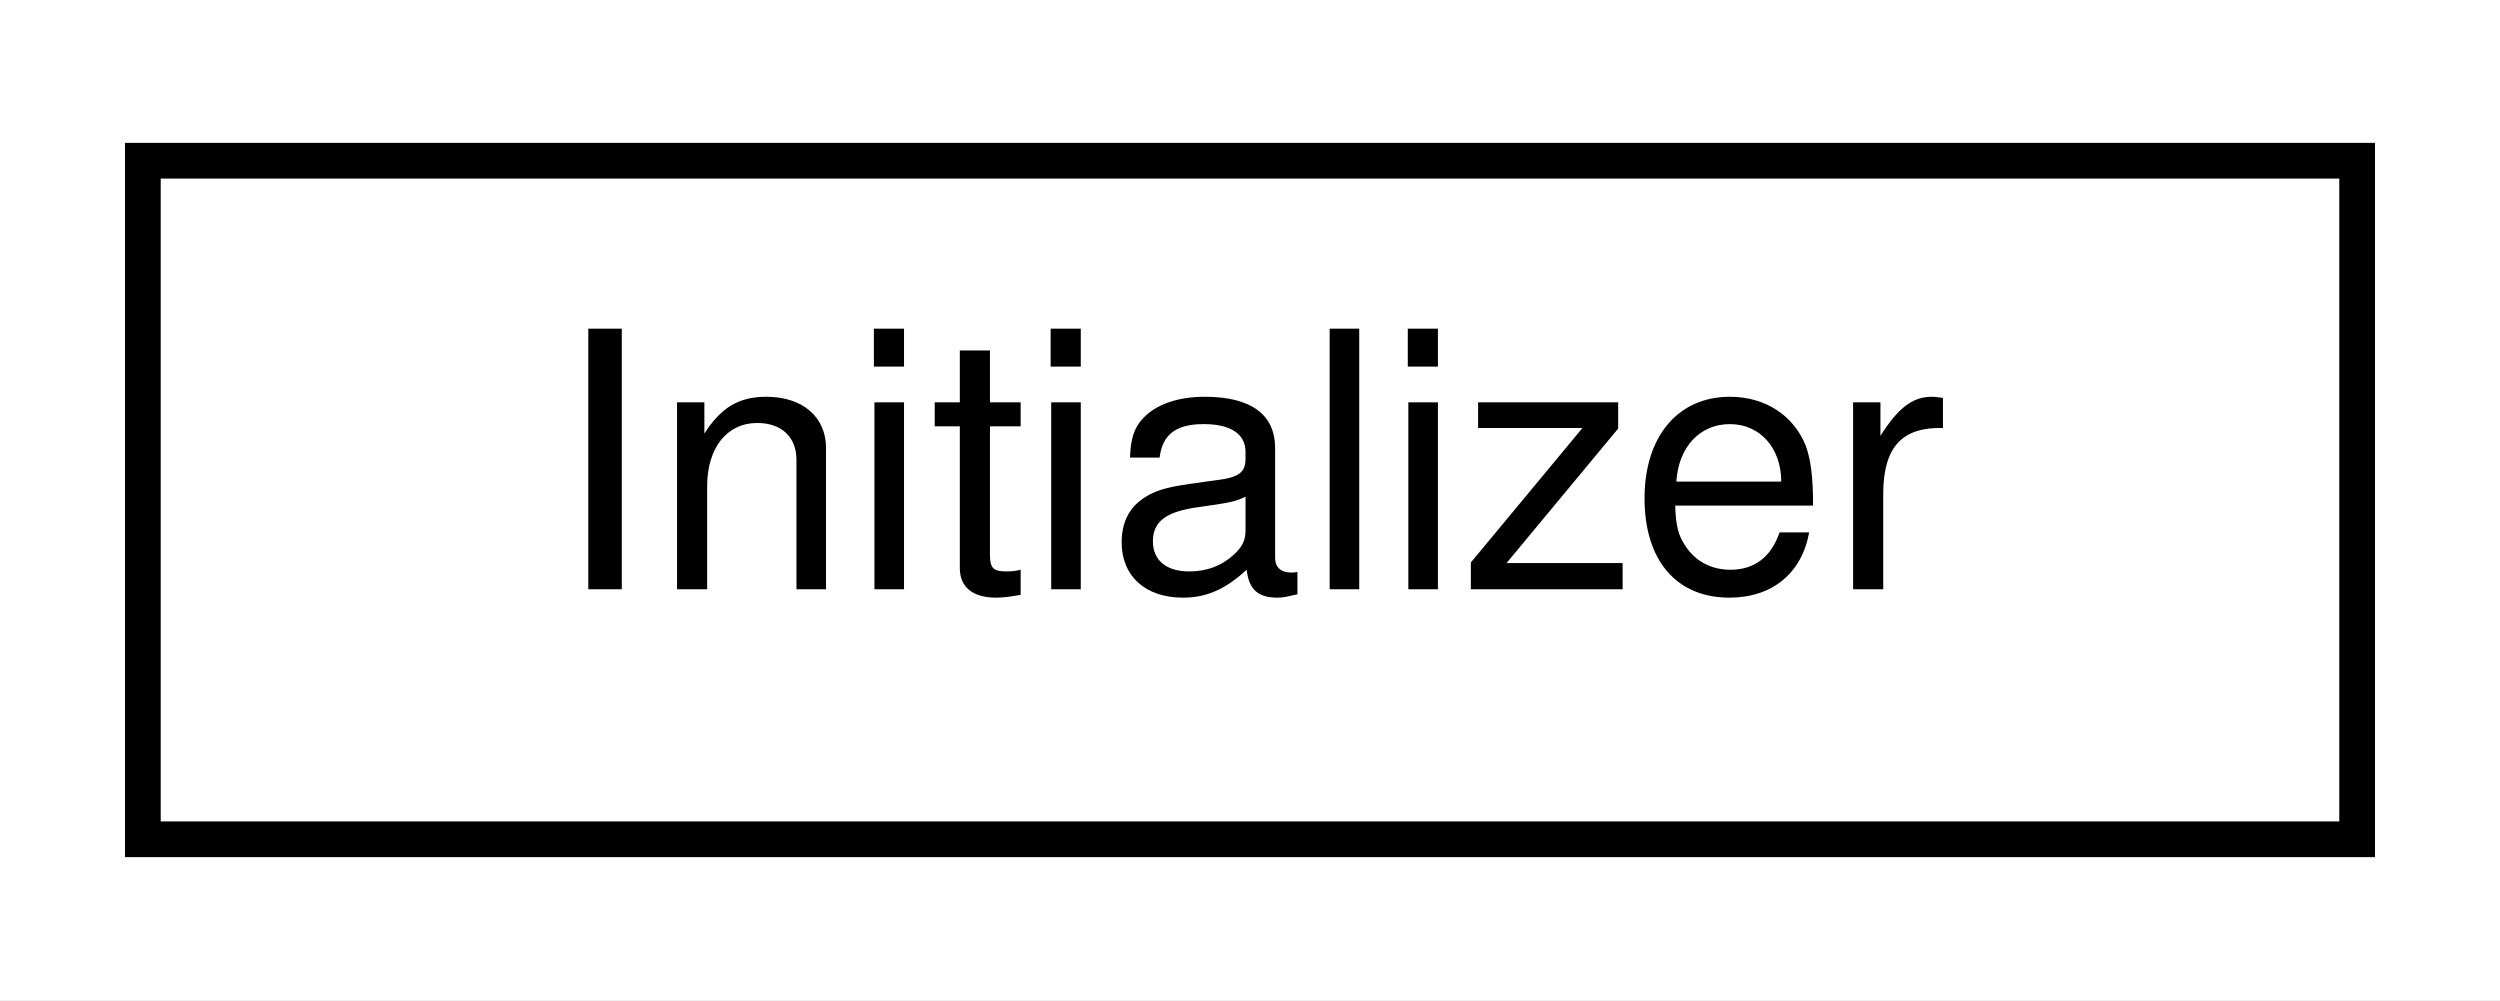
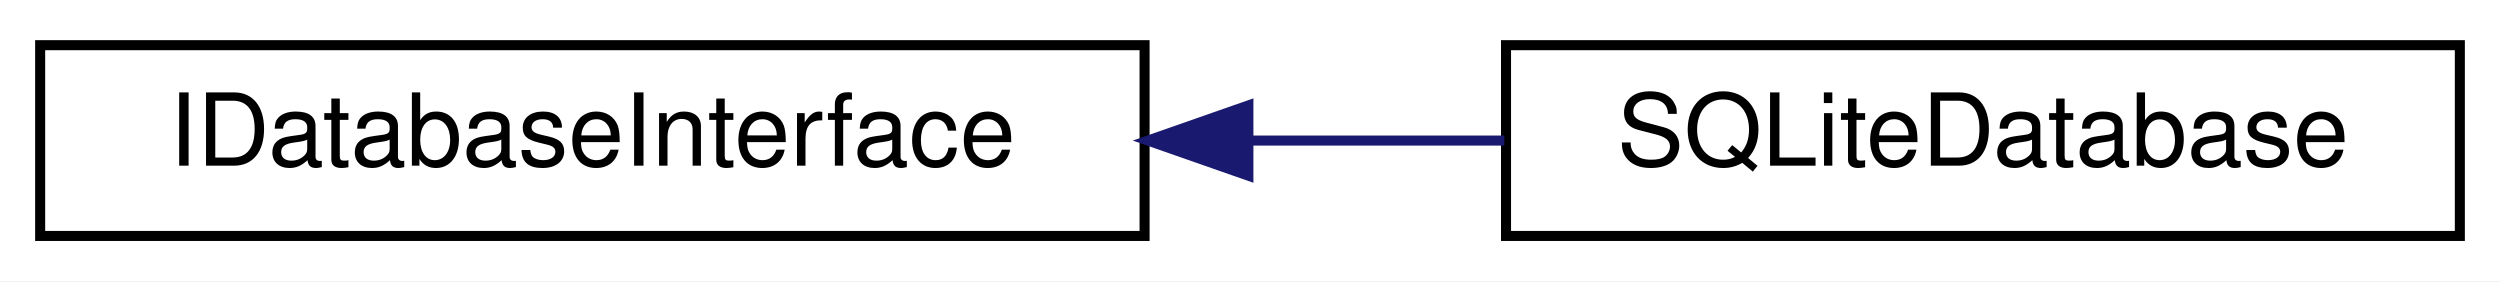
- <svg xmlns="http://www.w3.org/2000/svg" xmlns:xlink="http://www.w3.org/1999/xlink" width="70pt" height="28pt" viewBox="0.00 0.00 70.00 28.00">
+ <svg xmlns="http://www.w3.org/2000/svg" xmlns:xlink="http://www.w3.org/1999/xlink" width="249pt" height="28pt" viewBox="0.00 0.00 249.00 28.00">
  <g id="graph0" class="graph" transform="scale(1 1) rotate(0) translate(4 24)">
-     <polygon fill="white" stroke="transparent" points="-4,4 -4,-24 66,-24 66,4 -4,4" />
+     <polygon fill="white" stroke="transparent" points="-4,4 -4,-24 245,-24 245,4 -4,4" />
    <g id="node1" class="node">
      <g id="a_node1">
-         <a xlink:href="classInitializer.html" target="_top" xlink:title="Provides static methods for initializing logging, configuration, message queues, and signal handlers.">
-           <polygon fill="white" stroke="black" points="0,-0.5 0,-19.5 62,-19.5 62,-0.5 0,-0.5" />
-           <text text-anchor="middle" x="31" y="-7.5" font-family="Helvetica,sans-Serif" font-size="10.00">Initializer</text>
+         <a xlink:href="classIDatabaseInterface.html" target="_top" xlink:title="Abstract interface for database operations.">
+           <polygon fill="white" stroke="black" points="0,-0.5 0,-19.5 110,-19.5 110,-0.5 0,-0.5" />
+           <text text-anchor="middle" x="55" y="-7.5" font-family="Helvetica,sans-Serif" font-size="10.00">IDatabaseInterface</text>
        </a>
      </g>
    </g>
+     <g id="node2" class="node">
+       <g id="a_node2">
+         <a xlink:href="classSQLiteDatabase.html" target="_top" xlink:title="SQLite implementation of the IDatabaseInterface.">
+           <polygon fill="white" stroke="black" points="146,-0.5 146,-19.5 241,-19.5 241,-0.5 146,-0.5" />
+           <text text-anchor="middle" x="193.5" y="-7.5" font-family="Helvetica,sans-Serif" font-size="10.00">SQLiteDatabase</text>
+         </a>
+       </g>
+     </g>
+     <g id="edge1" class="edge">
+       <path fill="none" stroke="midnightblue" d="M120.36,-10C128.95,-10 137.62,-10 145.83,-10" />
+       <polygon fill="midnightblue" stroke="midnightblue" points="120.34,-6.5 110.34,-10 120.34,-13.5 120.34,-6.5" />
+     </g>
  </g>
</svg>
